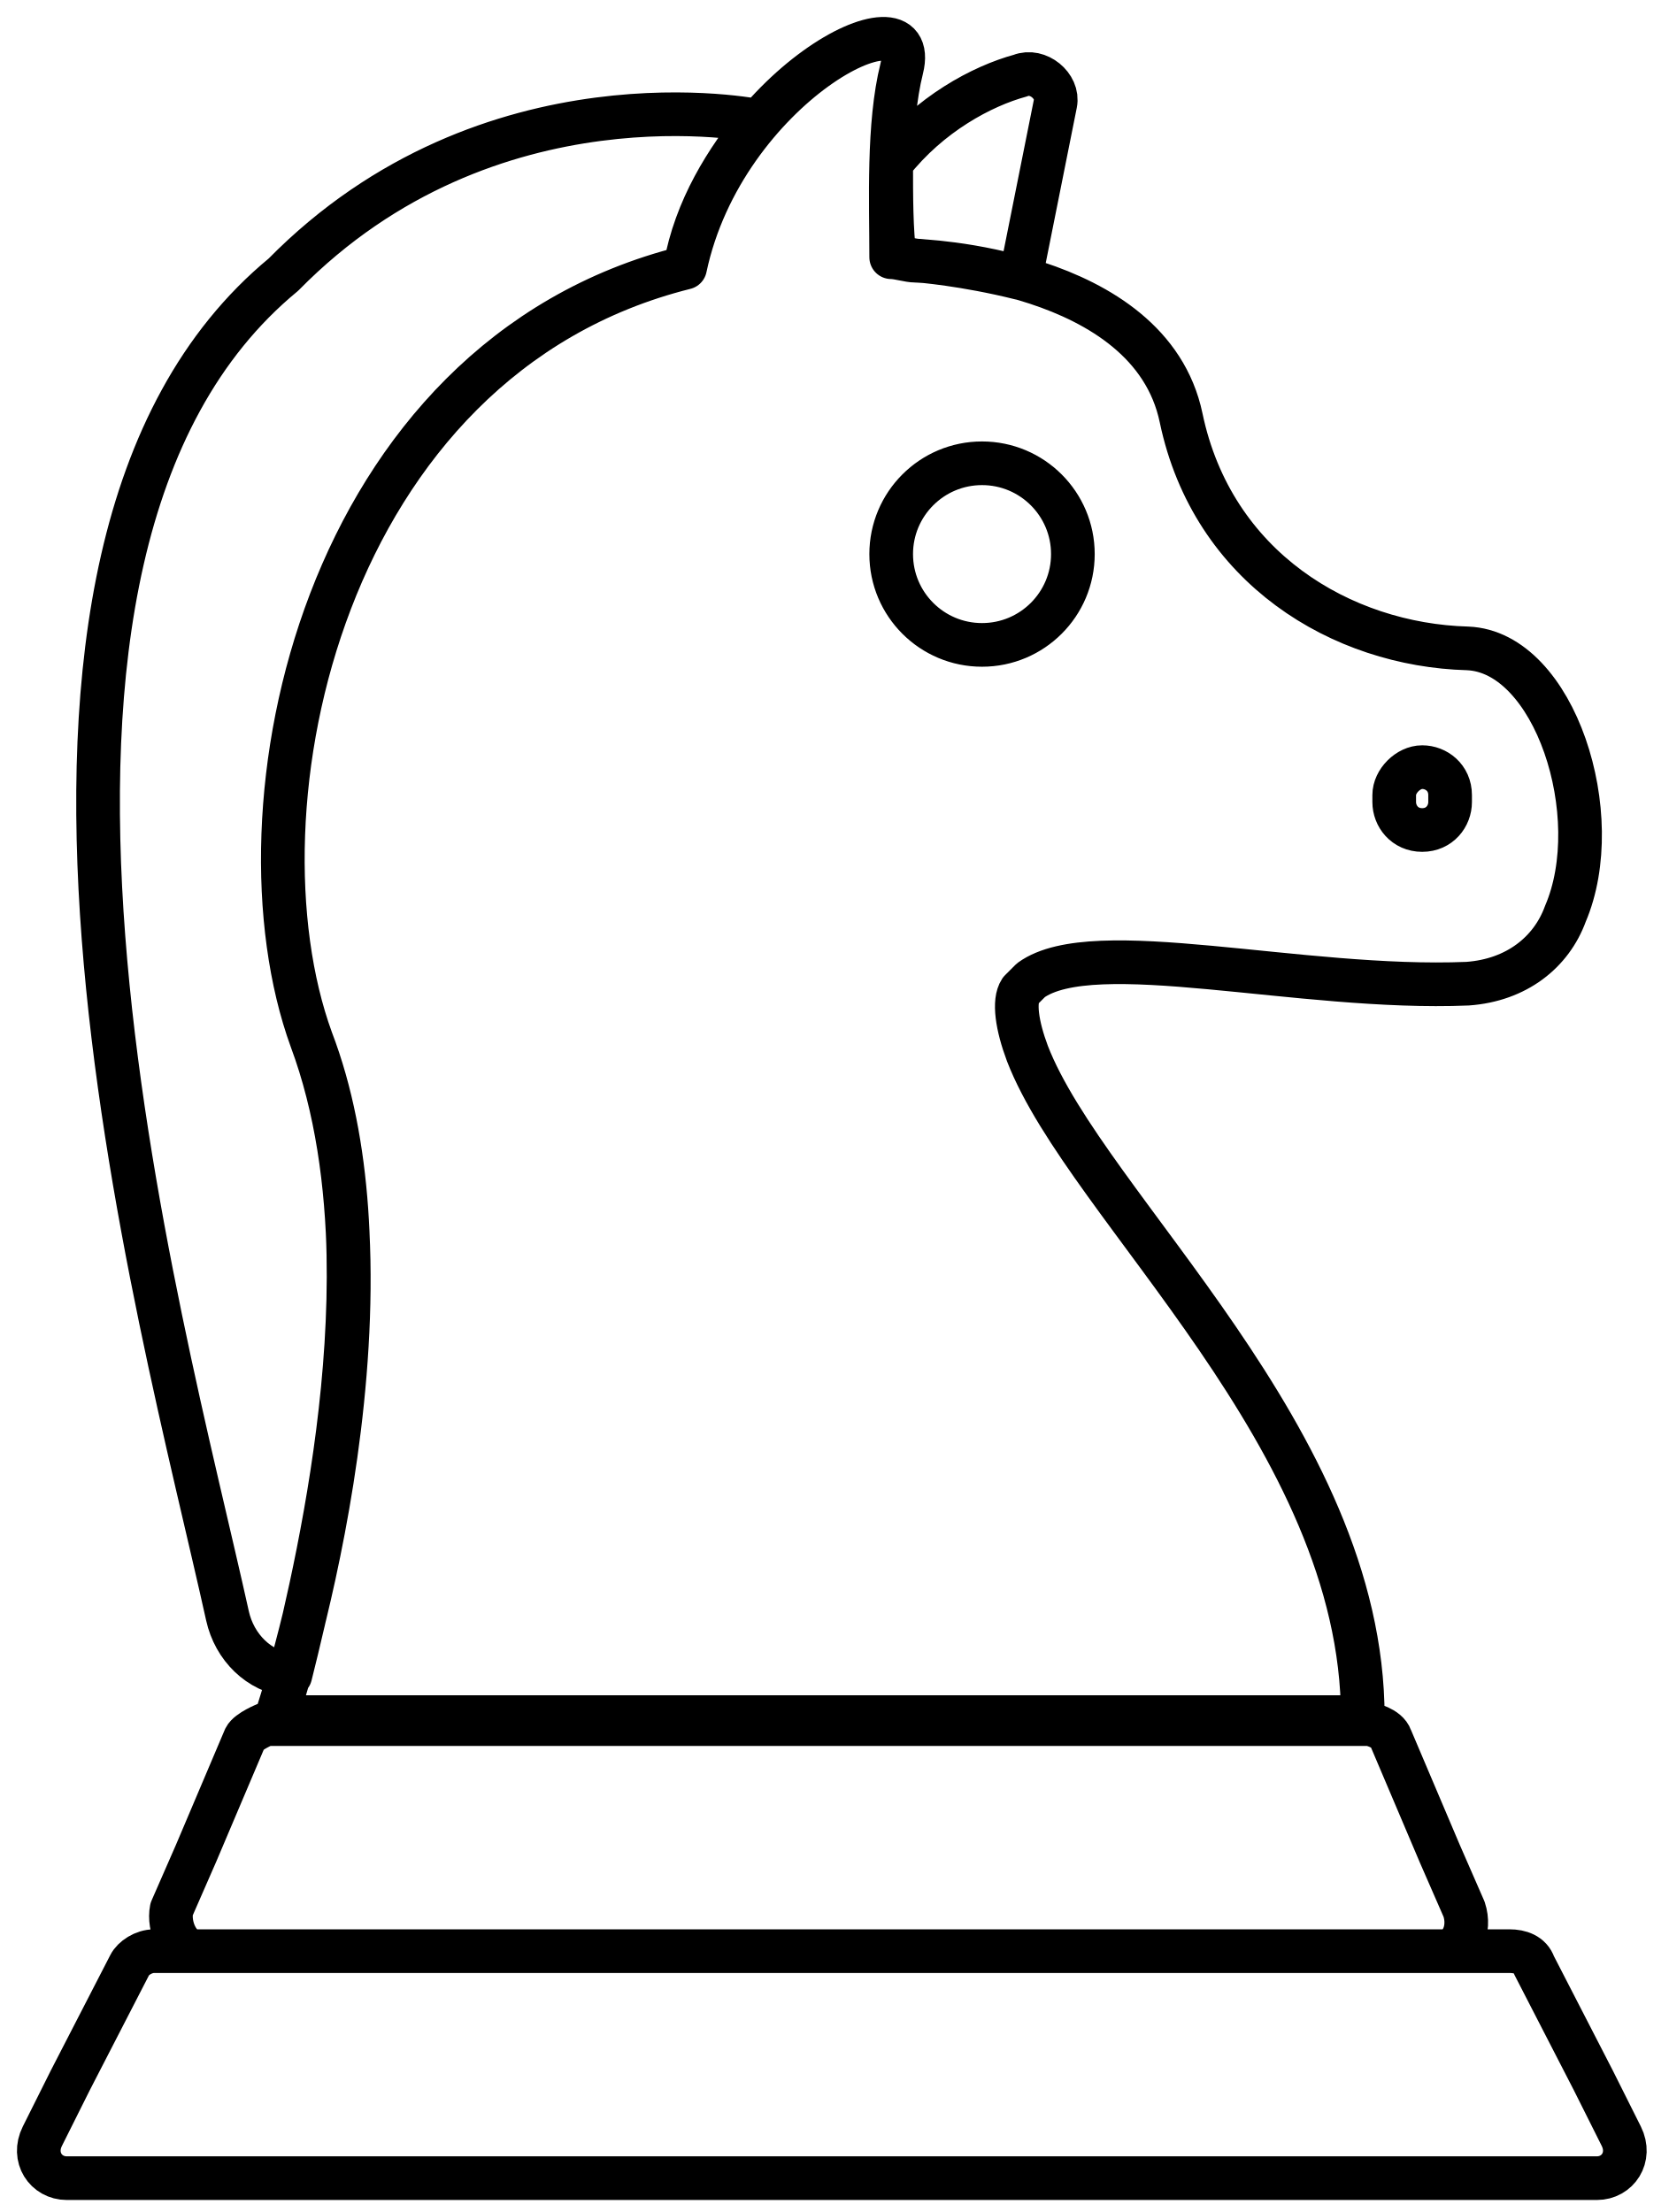
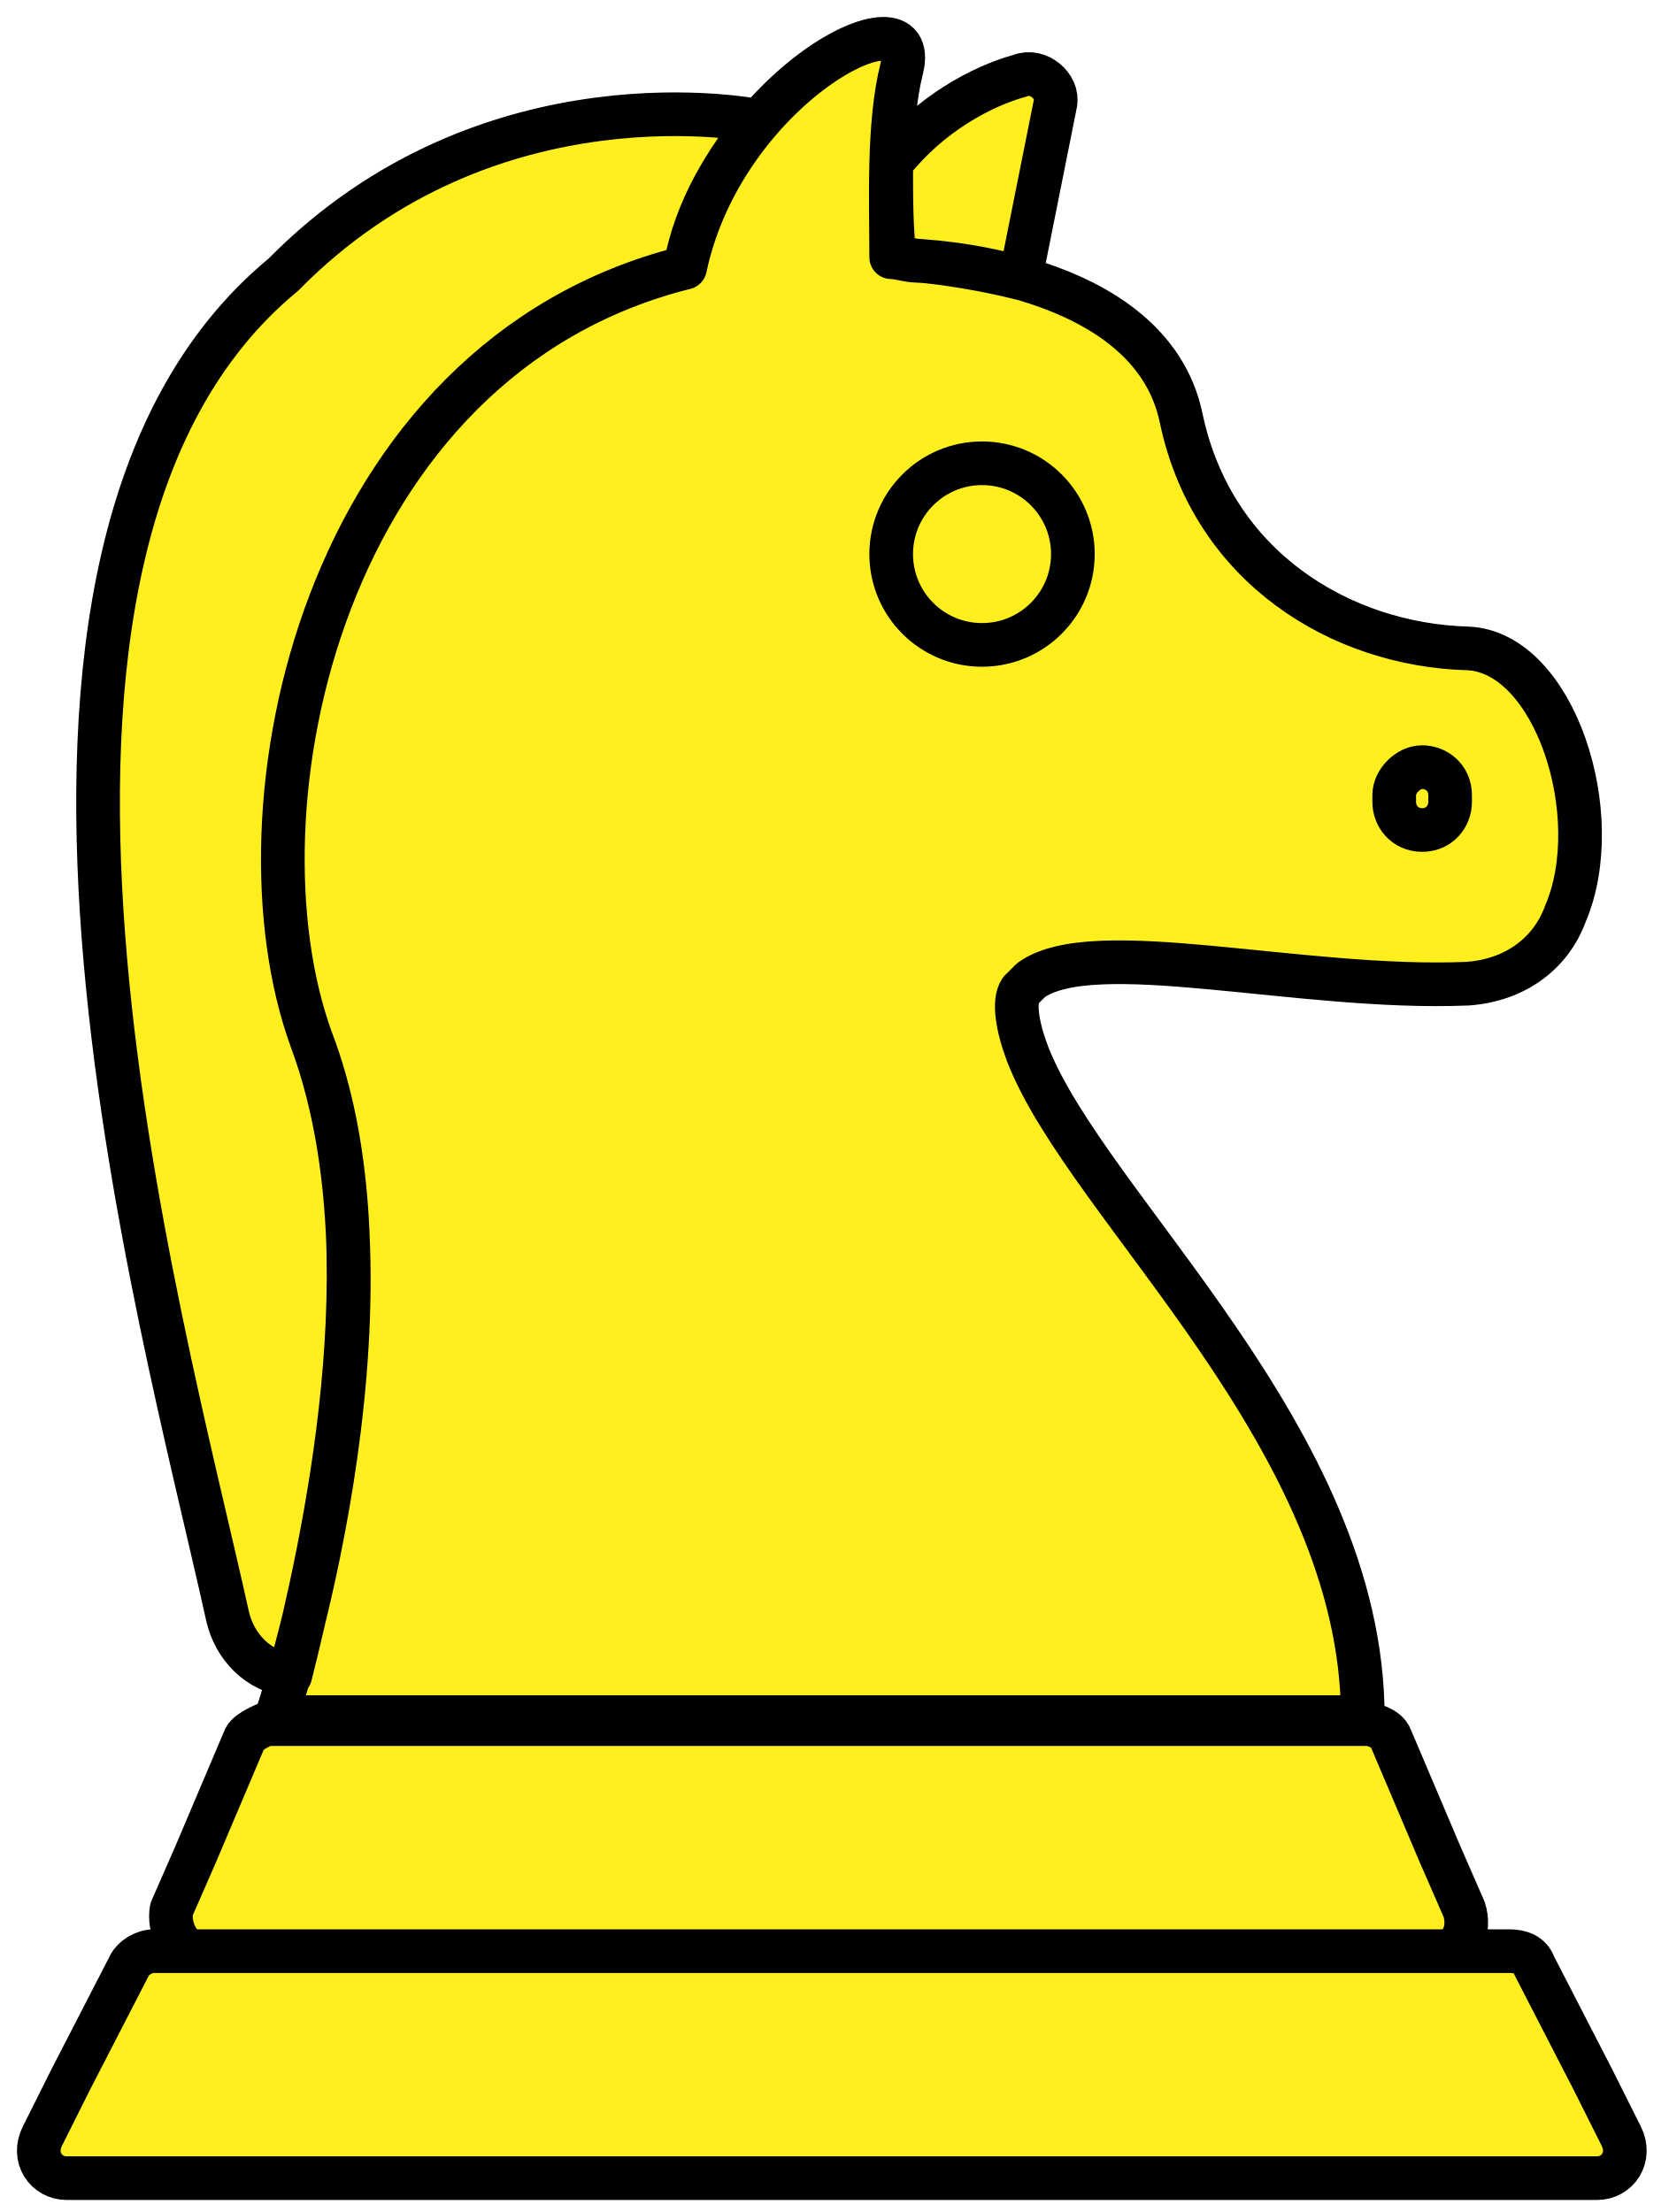
<svg xmlns="http://www.w3.org/2000/svg" width="43" height="57" viewBox="0 0 43 57" fill="none">
+   <path d="M26.471 27.148C26.201 26.428 26.111 25.798 26.291 25.528L26.561 25.258C28.181 24.088 33.491 25.528 37.811 25.348C39.071 25.258 39.971 24.538 40.331 23.548C41.411 21.028 40.061 16.798 37.811 16.708C34.571 16.618 31.241 14.638 30.431 10.768C29.622 6.898 23.591 6.718 23.591 6.718C23.412 6.718 23.141 6.628 22.961 6.628C22.961 5.188 22.872 3.208 23.232 1.768C23.771 -0.392 18.641 2.218 17.651 6.898C8.291 9.238 5.861 20.848 8.021 26.788C10.632 33.808 7.121 44.248 7.121 44.248H35.111C35.111 37.048 28.001 31.108 26.471 27.148Z" fill="#FFEF1F" />
+   <path d="M36.642 21.388C37.092 21.388 37.361 21.028 37.361 20.668V20.488C37.361 20.038 37.002 19.768 36.642 19.768C36.282 19.768 35.921 20.128 35.921 20.488V20.668C35.921 21.028 36.191 21.388 36.642 21.388Z" fill="#FFEF1F" />
+   <path d="M5.051 50.278H37.181C37.632 50.278 37.901 49.738 37.721 49.198L37.092 47.758L35.831 44.788C35.741 44.518 35.291 44.428 35.291 44.428H6.851C6.851 44.428 6.401 44.608 6.311 44.788L5.051 47.758L4.421 49.198C4.331 49.648 4.601 50.278 5.051 50.278Z" fill="#FFEF1F" />
+   <path d="M1.721 56.128H41.142C41.681 56.128 42.041 55.588 41.772 55.048L41.051 53.608L39.522 50.638C39.431 50.368 39.161 50.278 38.892 50.278H3.971C3.701 50.278 3.431 50.458 3.341 50.638L1.811 53.608L1.091 55.048C0.821 55.588 1.181 56.128 1.721 56.128Z" fill="#FFEF1F" />
+   <path d="M25.301 16.618C24.009 16.618 22.961 15.571 22.961 14.278C22.961 12.986 24.009 11.938 25.301 11.938C26.594 11.938 27.642 12.986 27.642 14.278C27.642 15.571 26.594 16.618 25.301 16.618Z" fill="#FFEF1F" />
+   <path d="M7.301 7.078C12.611 1.678 19.541 3.118 19.541 3.118C18.731 4.108 17.921 5.368 17.651 6.898C8.291 9.238 5.861 20.848 8.021 26.788C10.091 32.188 8.291 39.928 7.481 43.168C6.671 43.078 6.041 42.448 5.861 41.638C4.151 33.898 -1.429 14.278 7.301 7.078Z" fill="#FFEF1F" />
+   <path d="M26.291 7.168C24.851 6.808 23.681 6.718 23.681 6.718C23.501 6.718 23.231 6.628 23.051 6.628C22.961 5.908 22.961 5.098 22.961 4.198C23.951 2.938 25.301 2.218 26.291 1.948C26.741 1.768 27.281 2.218 27.191 2.668L26.291 7.168Z" fill="#FFEF1F" />
  <path d="M17.651 6.898C18.641 2.218 23.771 -0.392 23.232 1.768C22.872 3.208 22.961 5.188 22.961 6.628C23.141 6.628 23.412 6.718 23.591 6.718C23.591 6.718 29.622 6.898 30.431 10.768C31.241 14.638 34.571 16.618 37.811 16.708C40.061 16.798 41.411 21.028 40.331 23.548C39.971 24.538 39.071 25.258 37.811 25.348C33.491 25.528 28.181 24.088 26.561 25.258L26.291 25.528C26.111 25.798 26.201 26.428 26.471 27.148C28.001 31.108 35.111 37.048 35.111 44.248H7.121C7.121 44.248 10.632 33.808 8.021 26.788M17.651 6.898C8.291 9.238 5.861 20.848 8.021 26.788M17.651 6.898C17.921 5.368 18.731 4.108 19.541 3.118C19.541 3.118 12.611 1.678 7.301 7.078C-1.429 14.278 4.151 33.898 5.861 41.638C6.041 42.448 6.671 43.078 7.481 43.168C8.291 39.928 10.091 32.188 8.021 26.788M36.642 21.388C37.092 21.388 37.361 21.028 37.361 20.668V20.488C37.361 20.038 37.002 19.768 36.642 19.768C36.282 19.768 35.921 20.128 35.921 20.488V20.668C35.921 21.028 36.191 21.388 36.642 21.388ZM5.051 50.278H37.181C37.632 50.278 37.901 49.738 37.721 49.198L37.092 47.758L35.831 44.788C35.741 44.518 35.291 44.428 35.291 44.428H6.851C6.851 44.428 6.401 44.608 6.311 44.788L5.051 47.758L4.421 49.198C4.331 49.648 4.601 50.278 5.051 50.278ZM1.721 56.128H41.142C41.681 56.128 42.041 55.588 41.772 55.048L41.051 53.608L39.522 50.638C39.431 50.368 39.161 50.278 38.892 50.278H3.971C3.701 50.278 3.431 50.458 3.341 50.638L1.811 53.608L1.091 55.048C0.821 55.588 1.181 56.128 1.721 56.128ZM22.961 14.278C22.961 15.571 24.009 16.618 25.301 16.618C26.594 16.618 27.642 15.571 27.642 14.278C27.642 12.986 26.594 11.938 25.301 11.938C24.009 11.938 22.961 12.986 22.961 14.278ZM26.291 7.168C24.851 6.808 23.681 6.718 23.681 6.718C23.501 6.718 23.231 6.628 23.051 6.628C22.961 5.908 22.961 5.098 22.961 4.198C23.951 2.938 25.301 2.218 26.291 1.948C26.741 1.768 27.281 2.218 27.191 2.668L26.291 7.168Z" stroke="black" stroke-width="1.125" stroke-linecap="round" stroke-linejoin="round" />
</svg>
